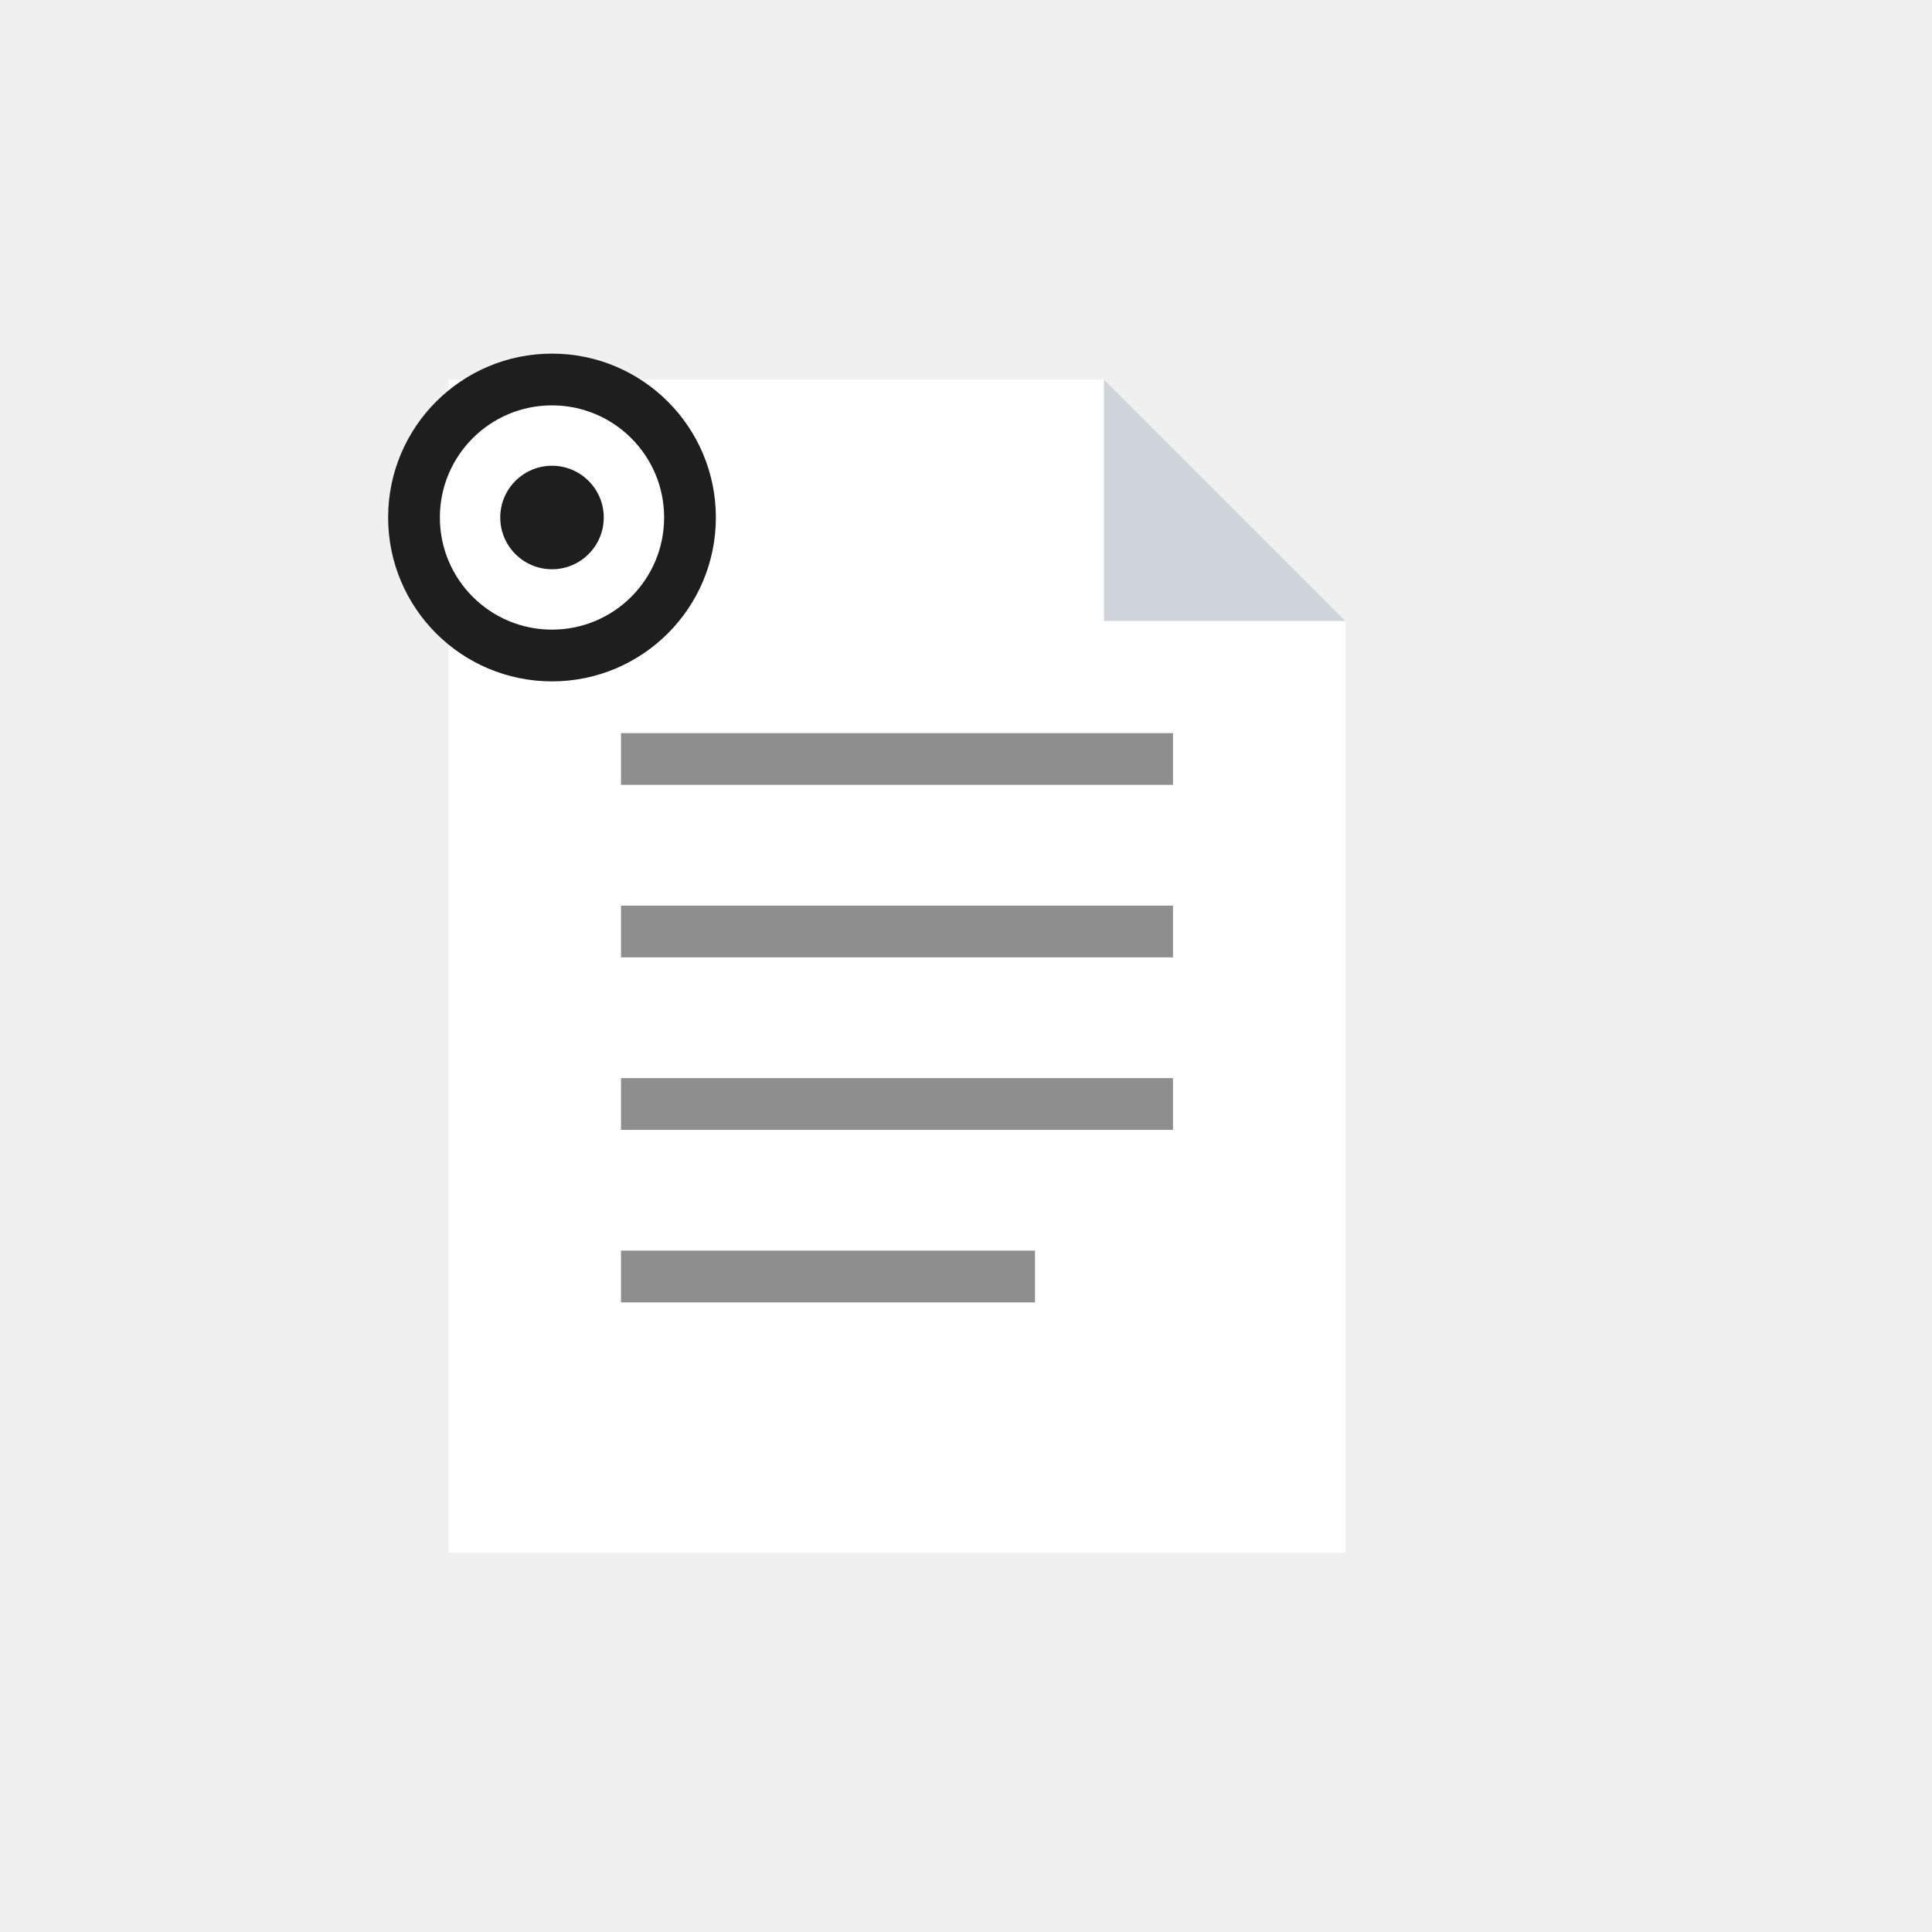
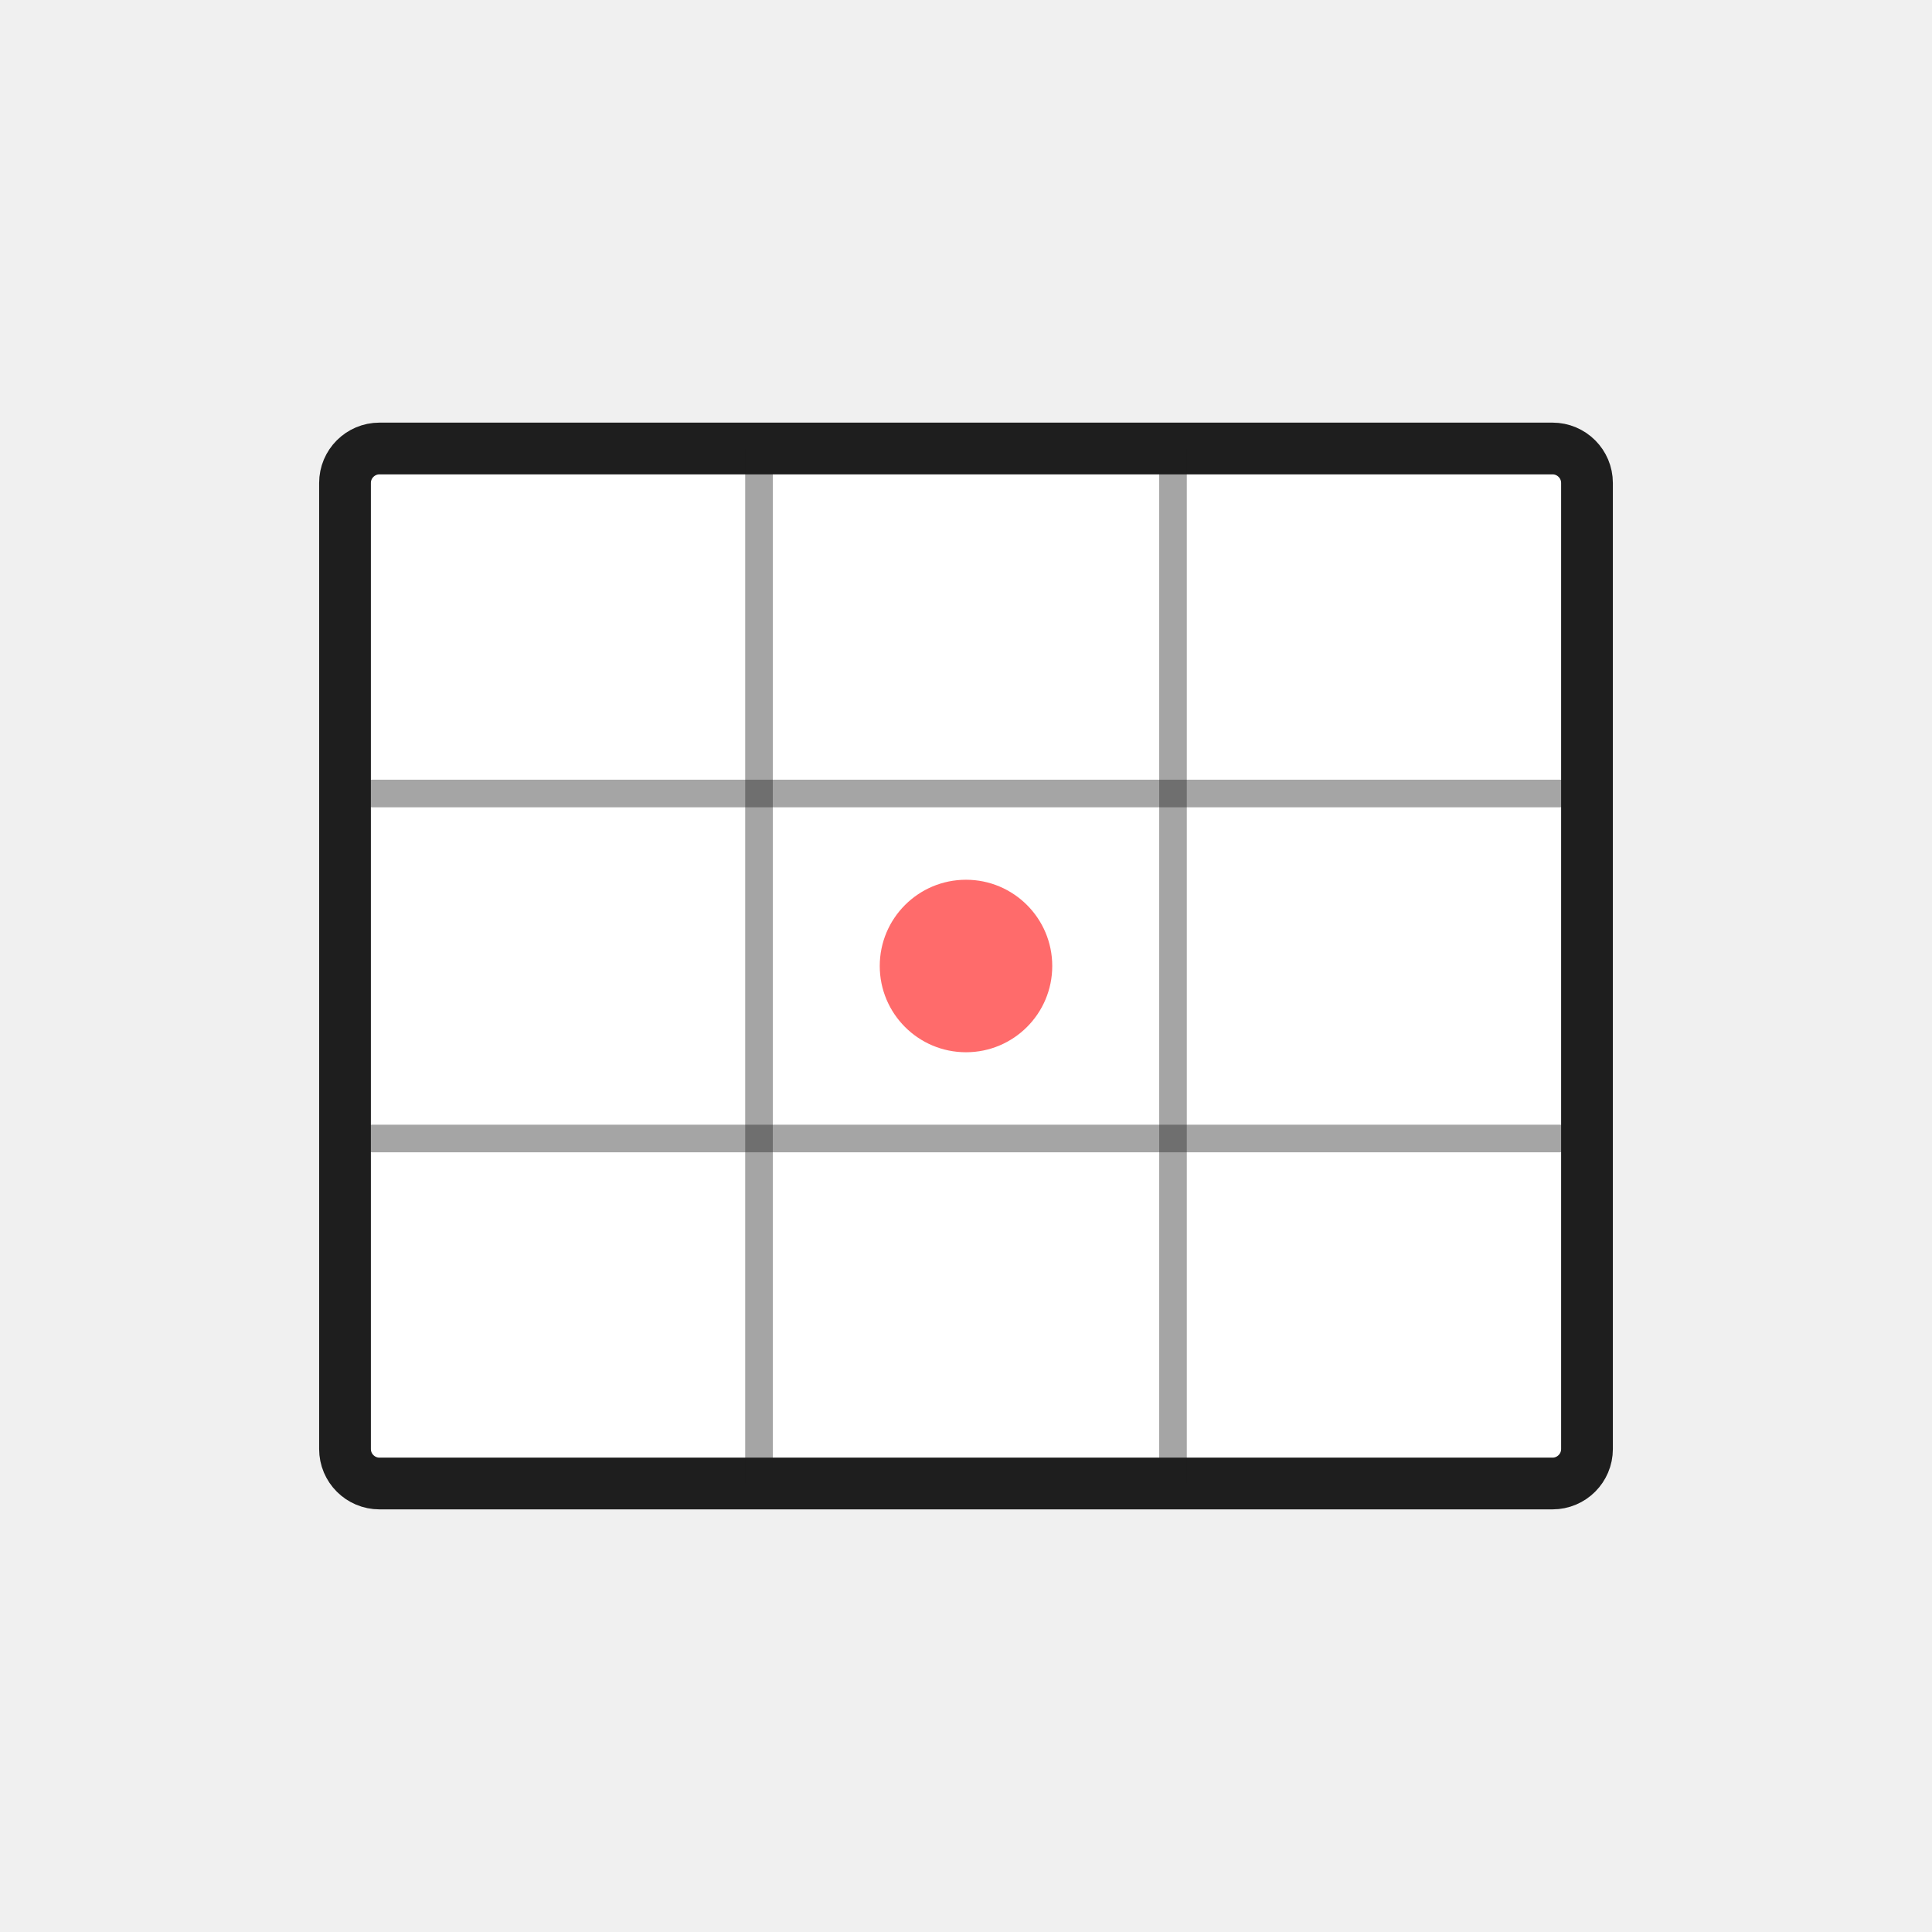
<svg xmlns="http://www.w3.org/2000/svg" viewBox="0 0 56 56" width="56" height="56">
  <g transform="translate(28, 28)">
-     <path d="M -15 -17 L 4 -17 L 11 -10 L 11 17 L -15 17 Z" fill="#FFFFFF" />
-     <path d="M 4 -17 L 4 -10 L 11 -10 Z" fill="#CED4DA" />
-     <line x1="-10" y1="-6" x2="6" y2="-6" stroke="#1e1e1e" stroke-width="1.5" opacity="0.5" />
-     <line x1="-10" y1="-1" x2="6" y2="-1" stroke="#1e1e1e" stroke-width="1.5" opacity="0.5" />
-     <line x1="-10" y1="4" x2="6" y2="4" stroke="#1e1e1e" stroke-width="1.5" opacity="0.5" />
-     <line x1="-10" y1="9" x2="2" y2="9" stroke="#1e1e1e" stroke-width="1.5" opacity="0.5" />
-     <circle cx="-12" cy="-13" r="4" fill="#FFFFFF" stroke="#1e1e1e" stroke-width="1.5" />
-     <circle cx="-12" cy="-13" r="1.5" fill="#1e1e1e" />
+     <rect x="-18" y="-15" width="36" height="30" rx="1" fill="#FFFFFF" stroke="#1e1e1e" stroke-width="1.5" />
+     <line x1="-6" y1="-15" x2="-6" y2="15" stroke="#1e1e1e" stroke-width="0.8" opacity="0.4" />
+     <line x1="6" y1="-15" x2="6" y2="15" stroke="#1e1e1e" stroke-width="0.8" opacity="0.4" />
+     <line x1="-18" y1="-5" x2="18" y2="-5" stroke="#1e1e1e" stroke-width="0.8" opacity="0.4" />
+     <line x1="-18" y1="5" x2="18" y2="5" stroke="#1e1e1e" stroke-width="0.8" opacity="0.4" />
+     <circle cx="0" cy="0" r="2.5" fill="#FF6B6B" />
  </g>
</svg>
